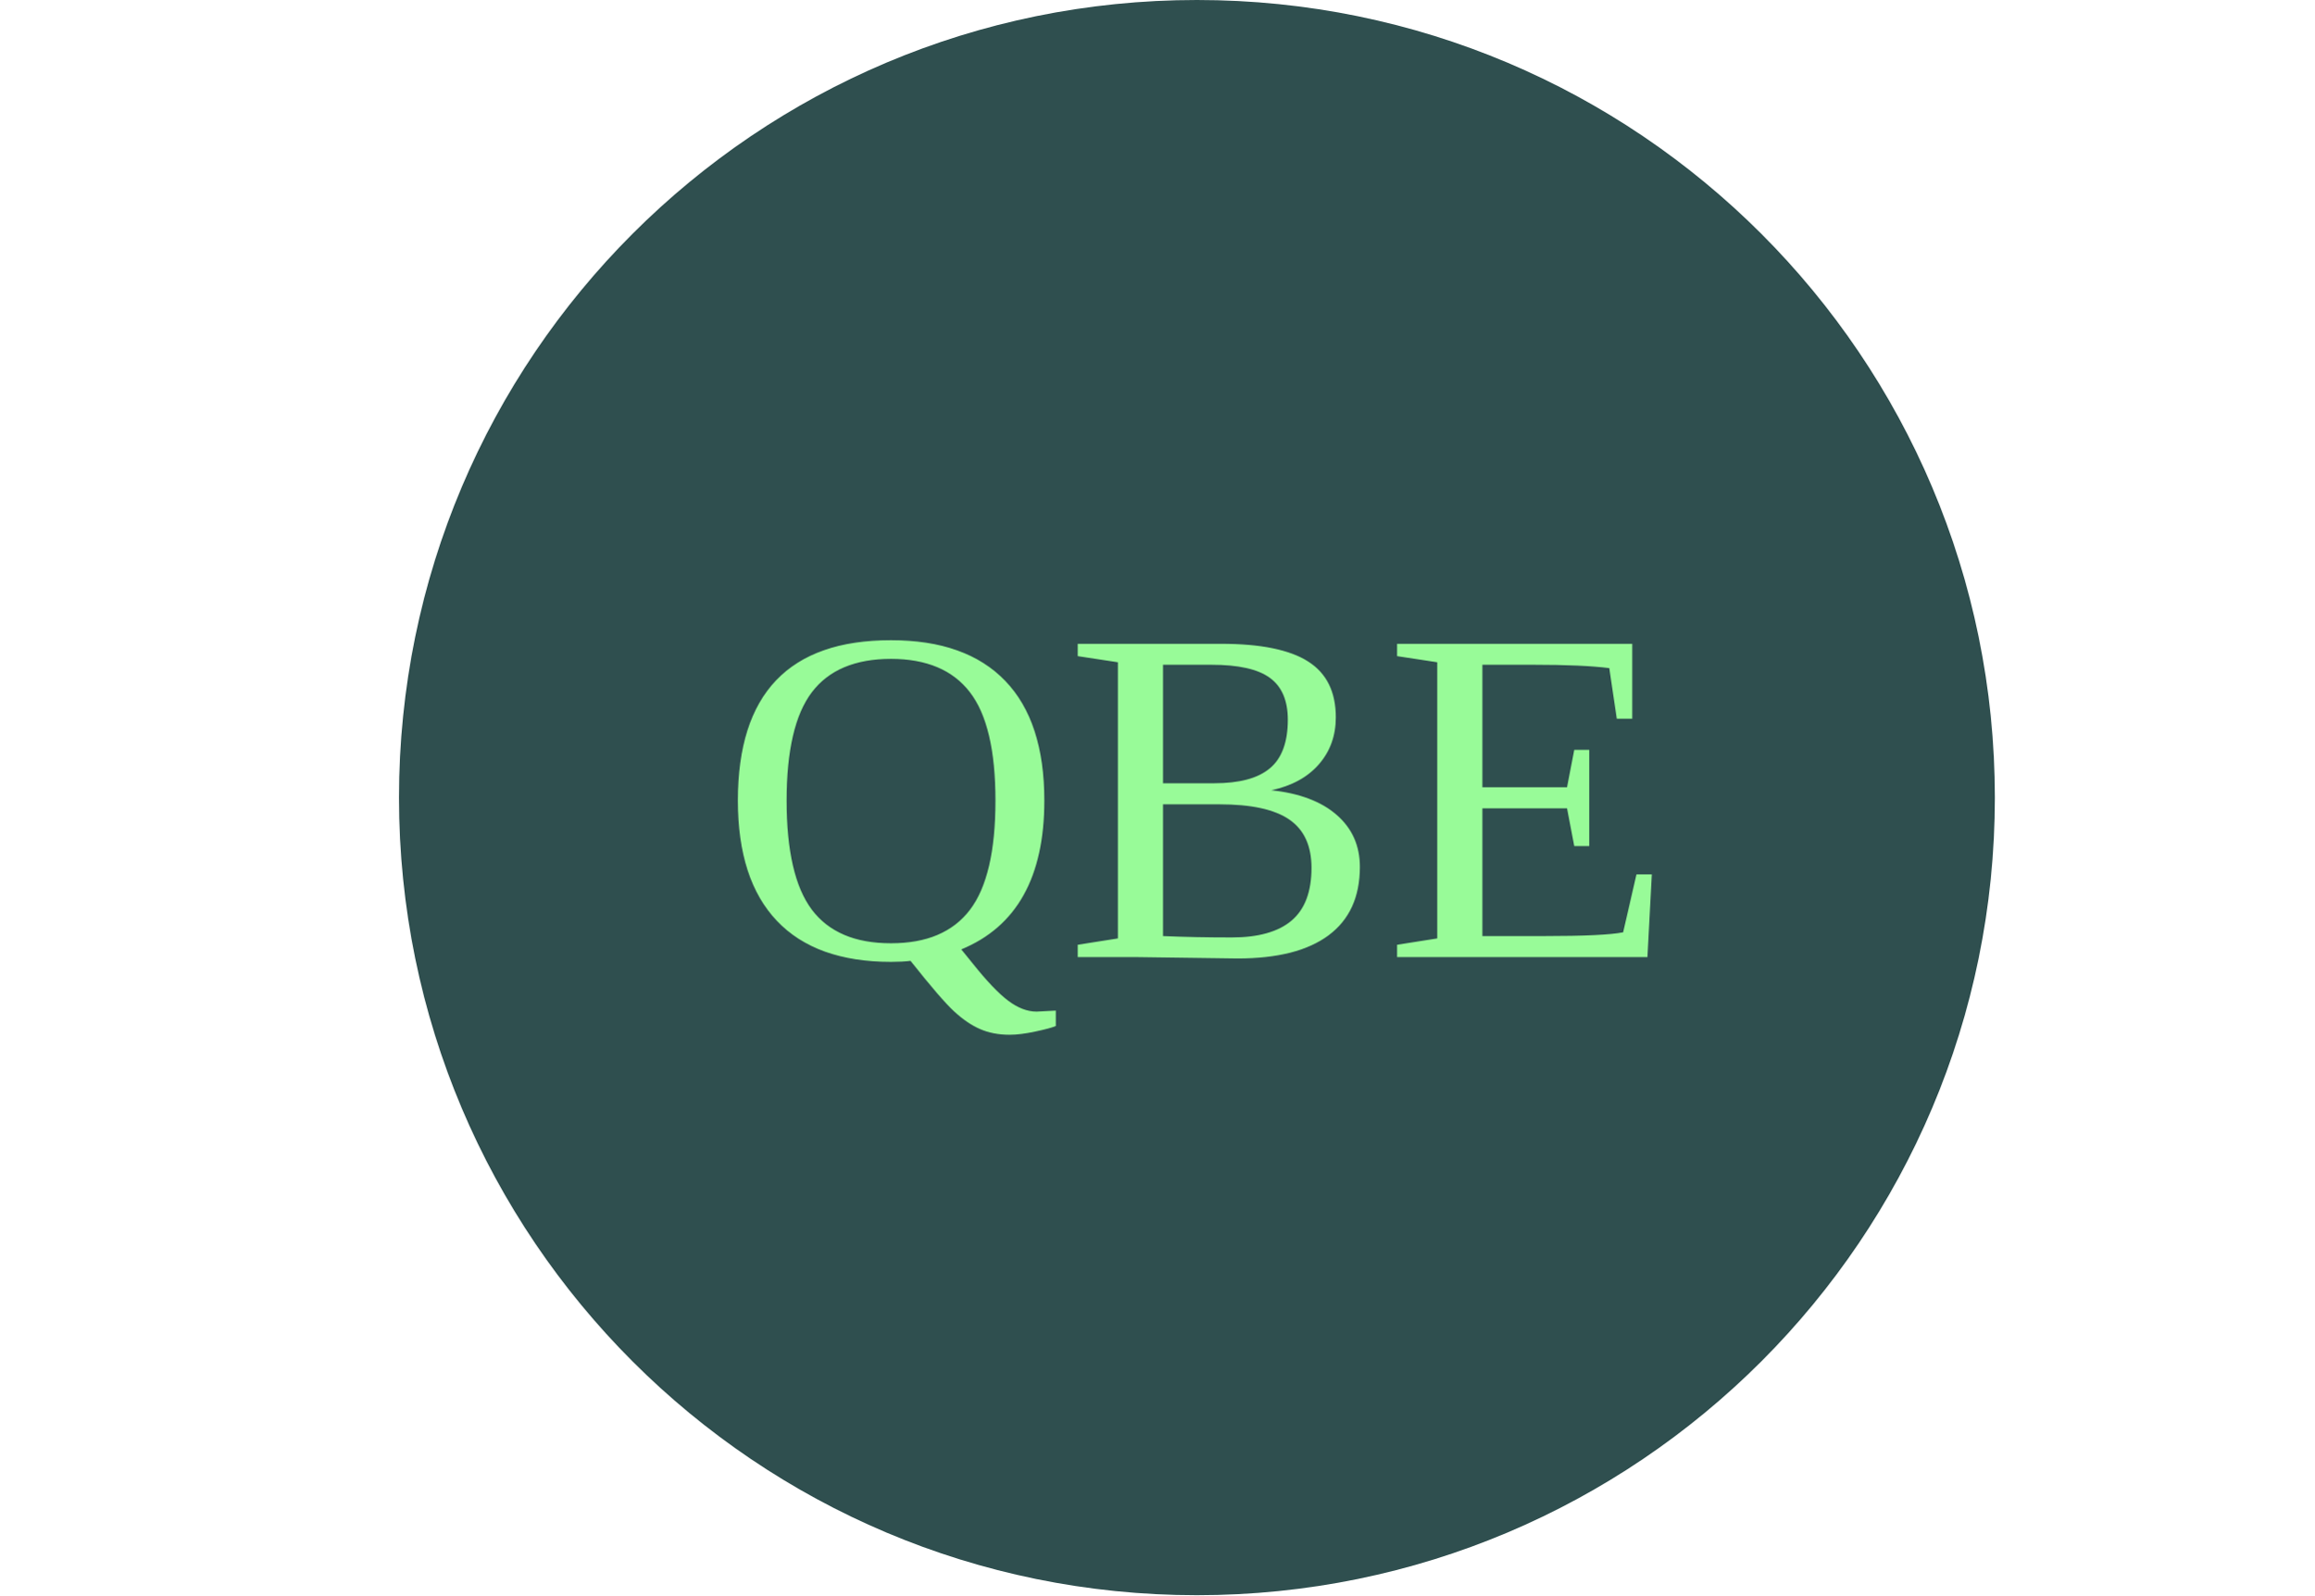
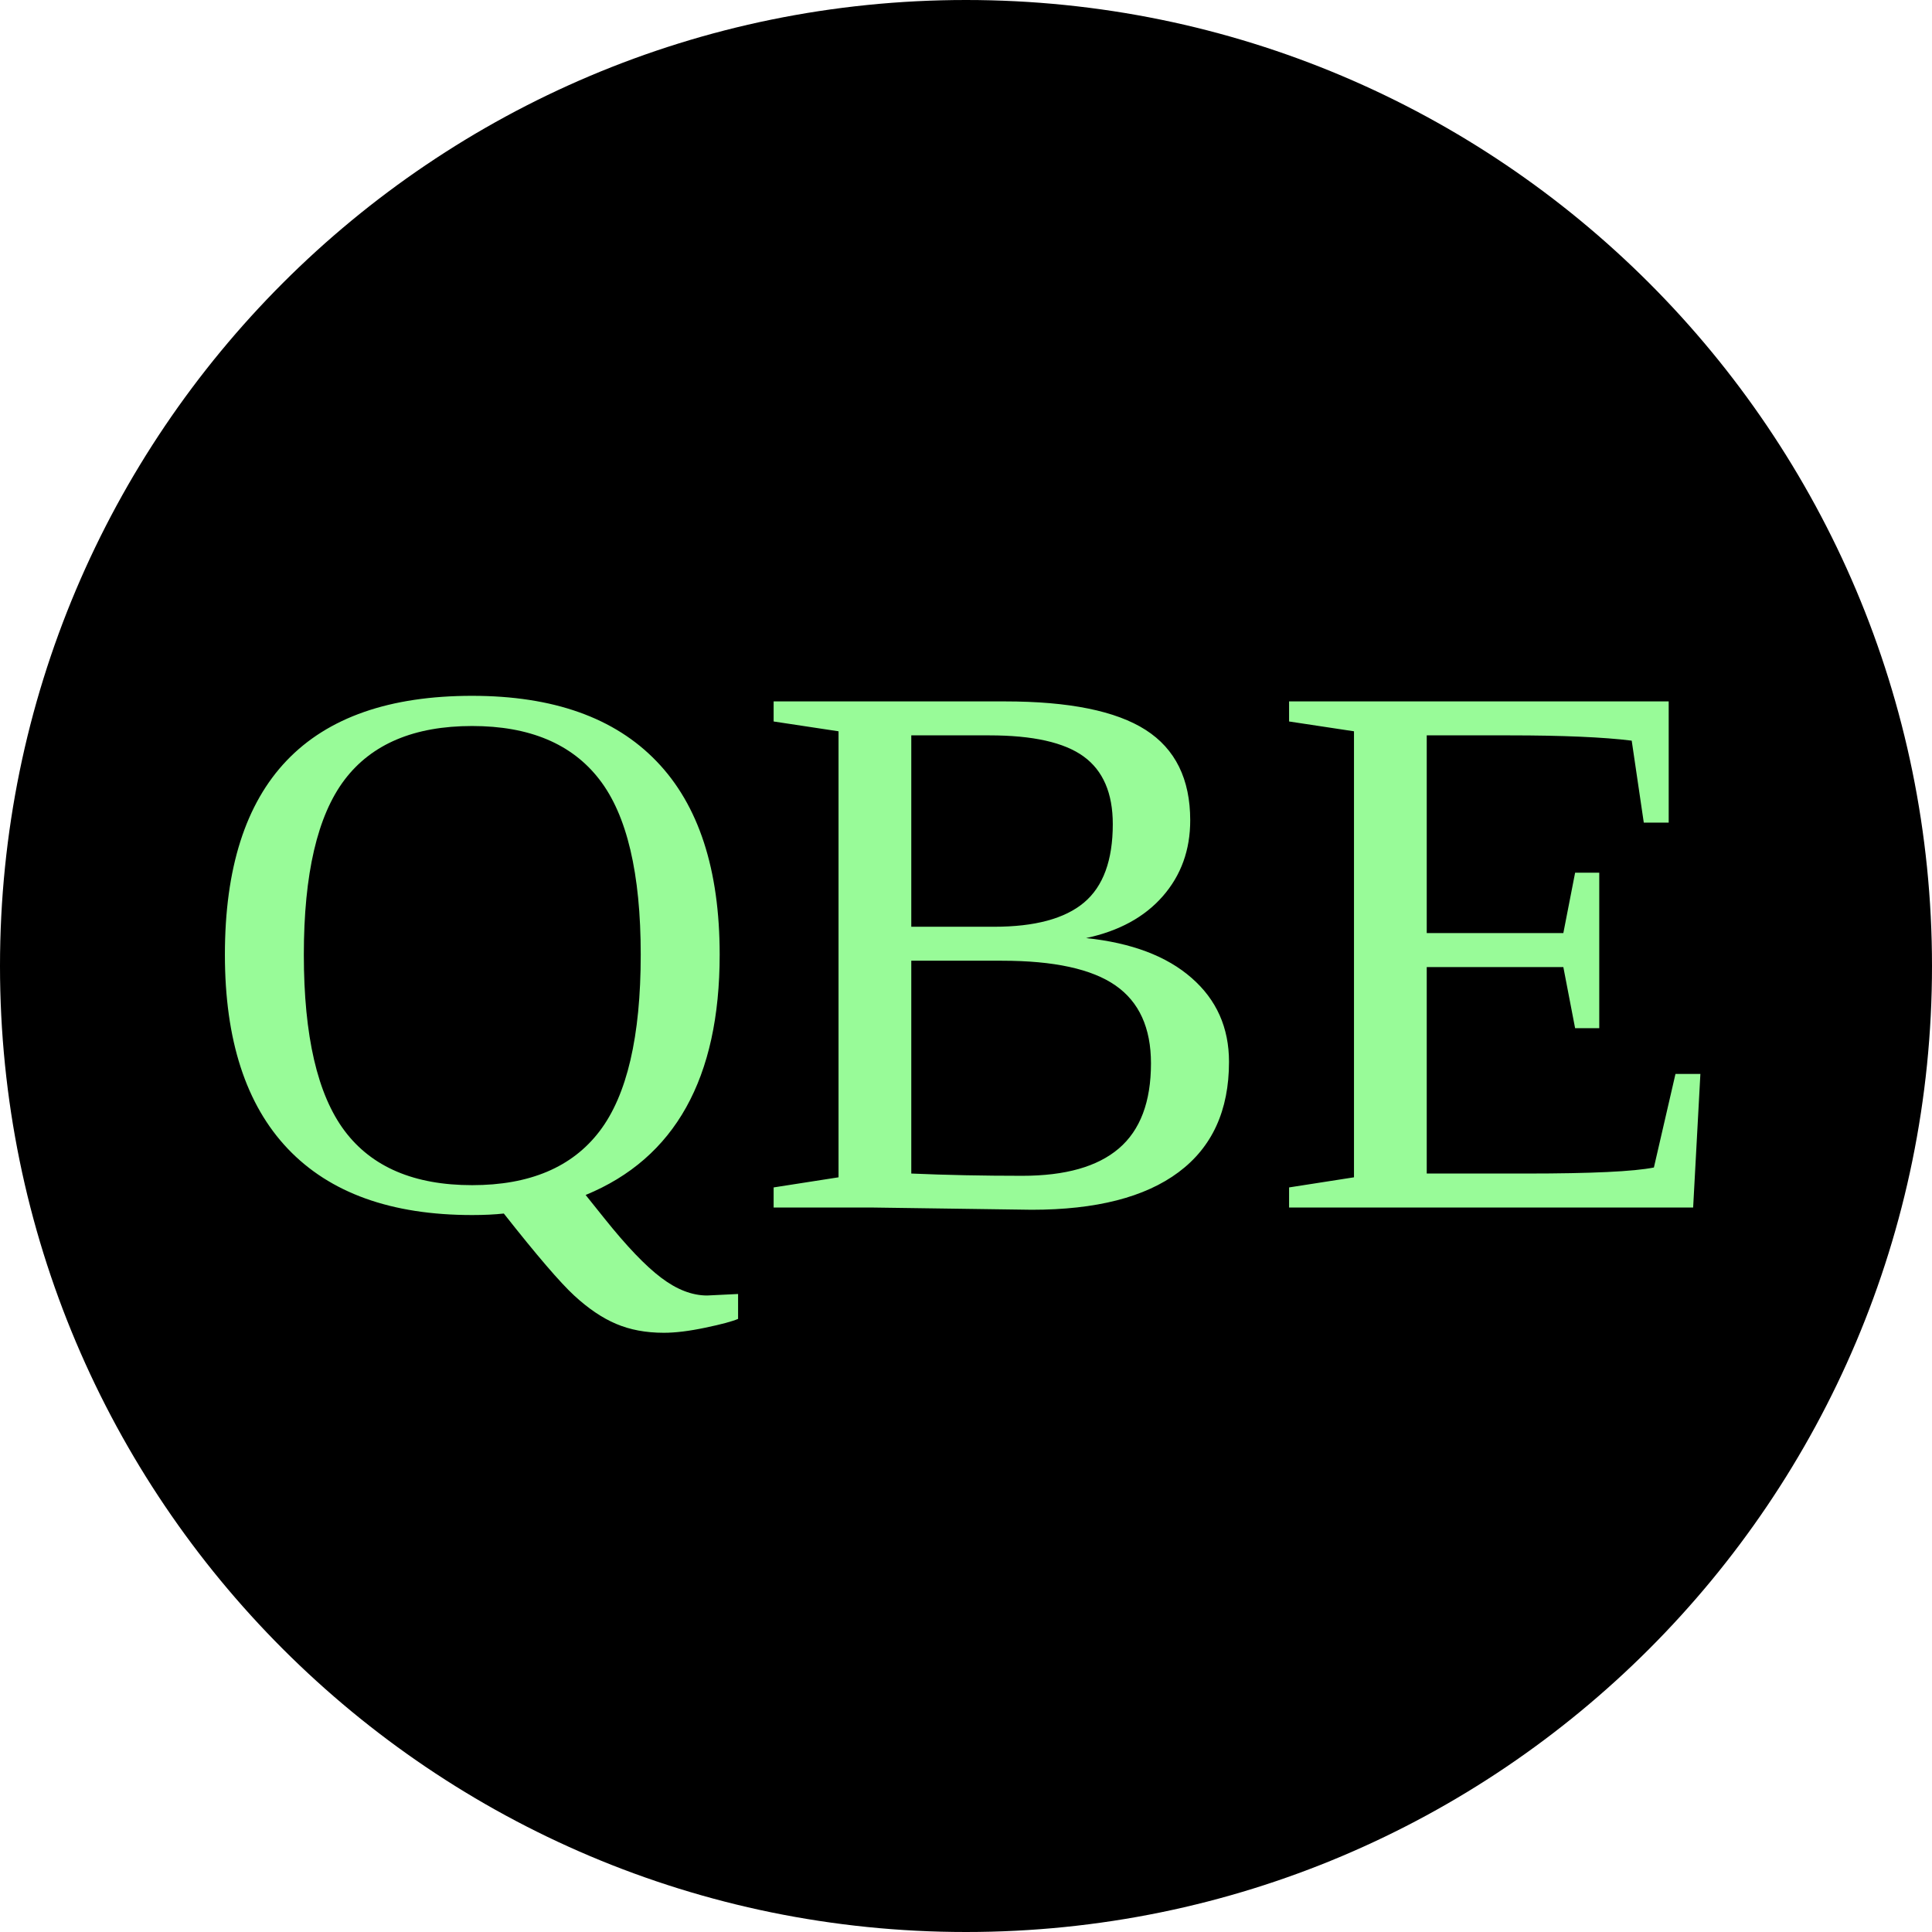
- <svg xmlns="http://www.w3.org/2000/svg" width="290" height="200">
-   <circle cx="150" cy="100" r="100" fill="darkslategrey" />
-   <text x="150" y="120" text-anchor="middle" font-size="60" fill="palegreen">QBE</text>
+ <svg xmlns="http://www.w3.org/2000/svg" width="200" height="200">
+   <circle cx="100" cy="100" r="100" fill="black" />
+   <text x="100" y="125" text-anchor="middle" font-size="80" fill="palegreen">QBE</text>
</svg>
